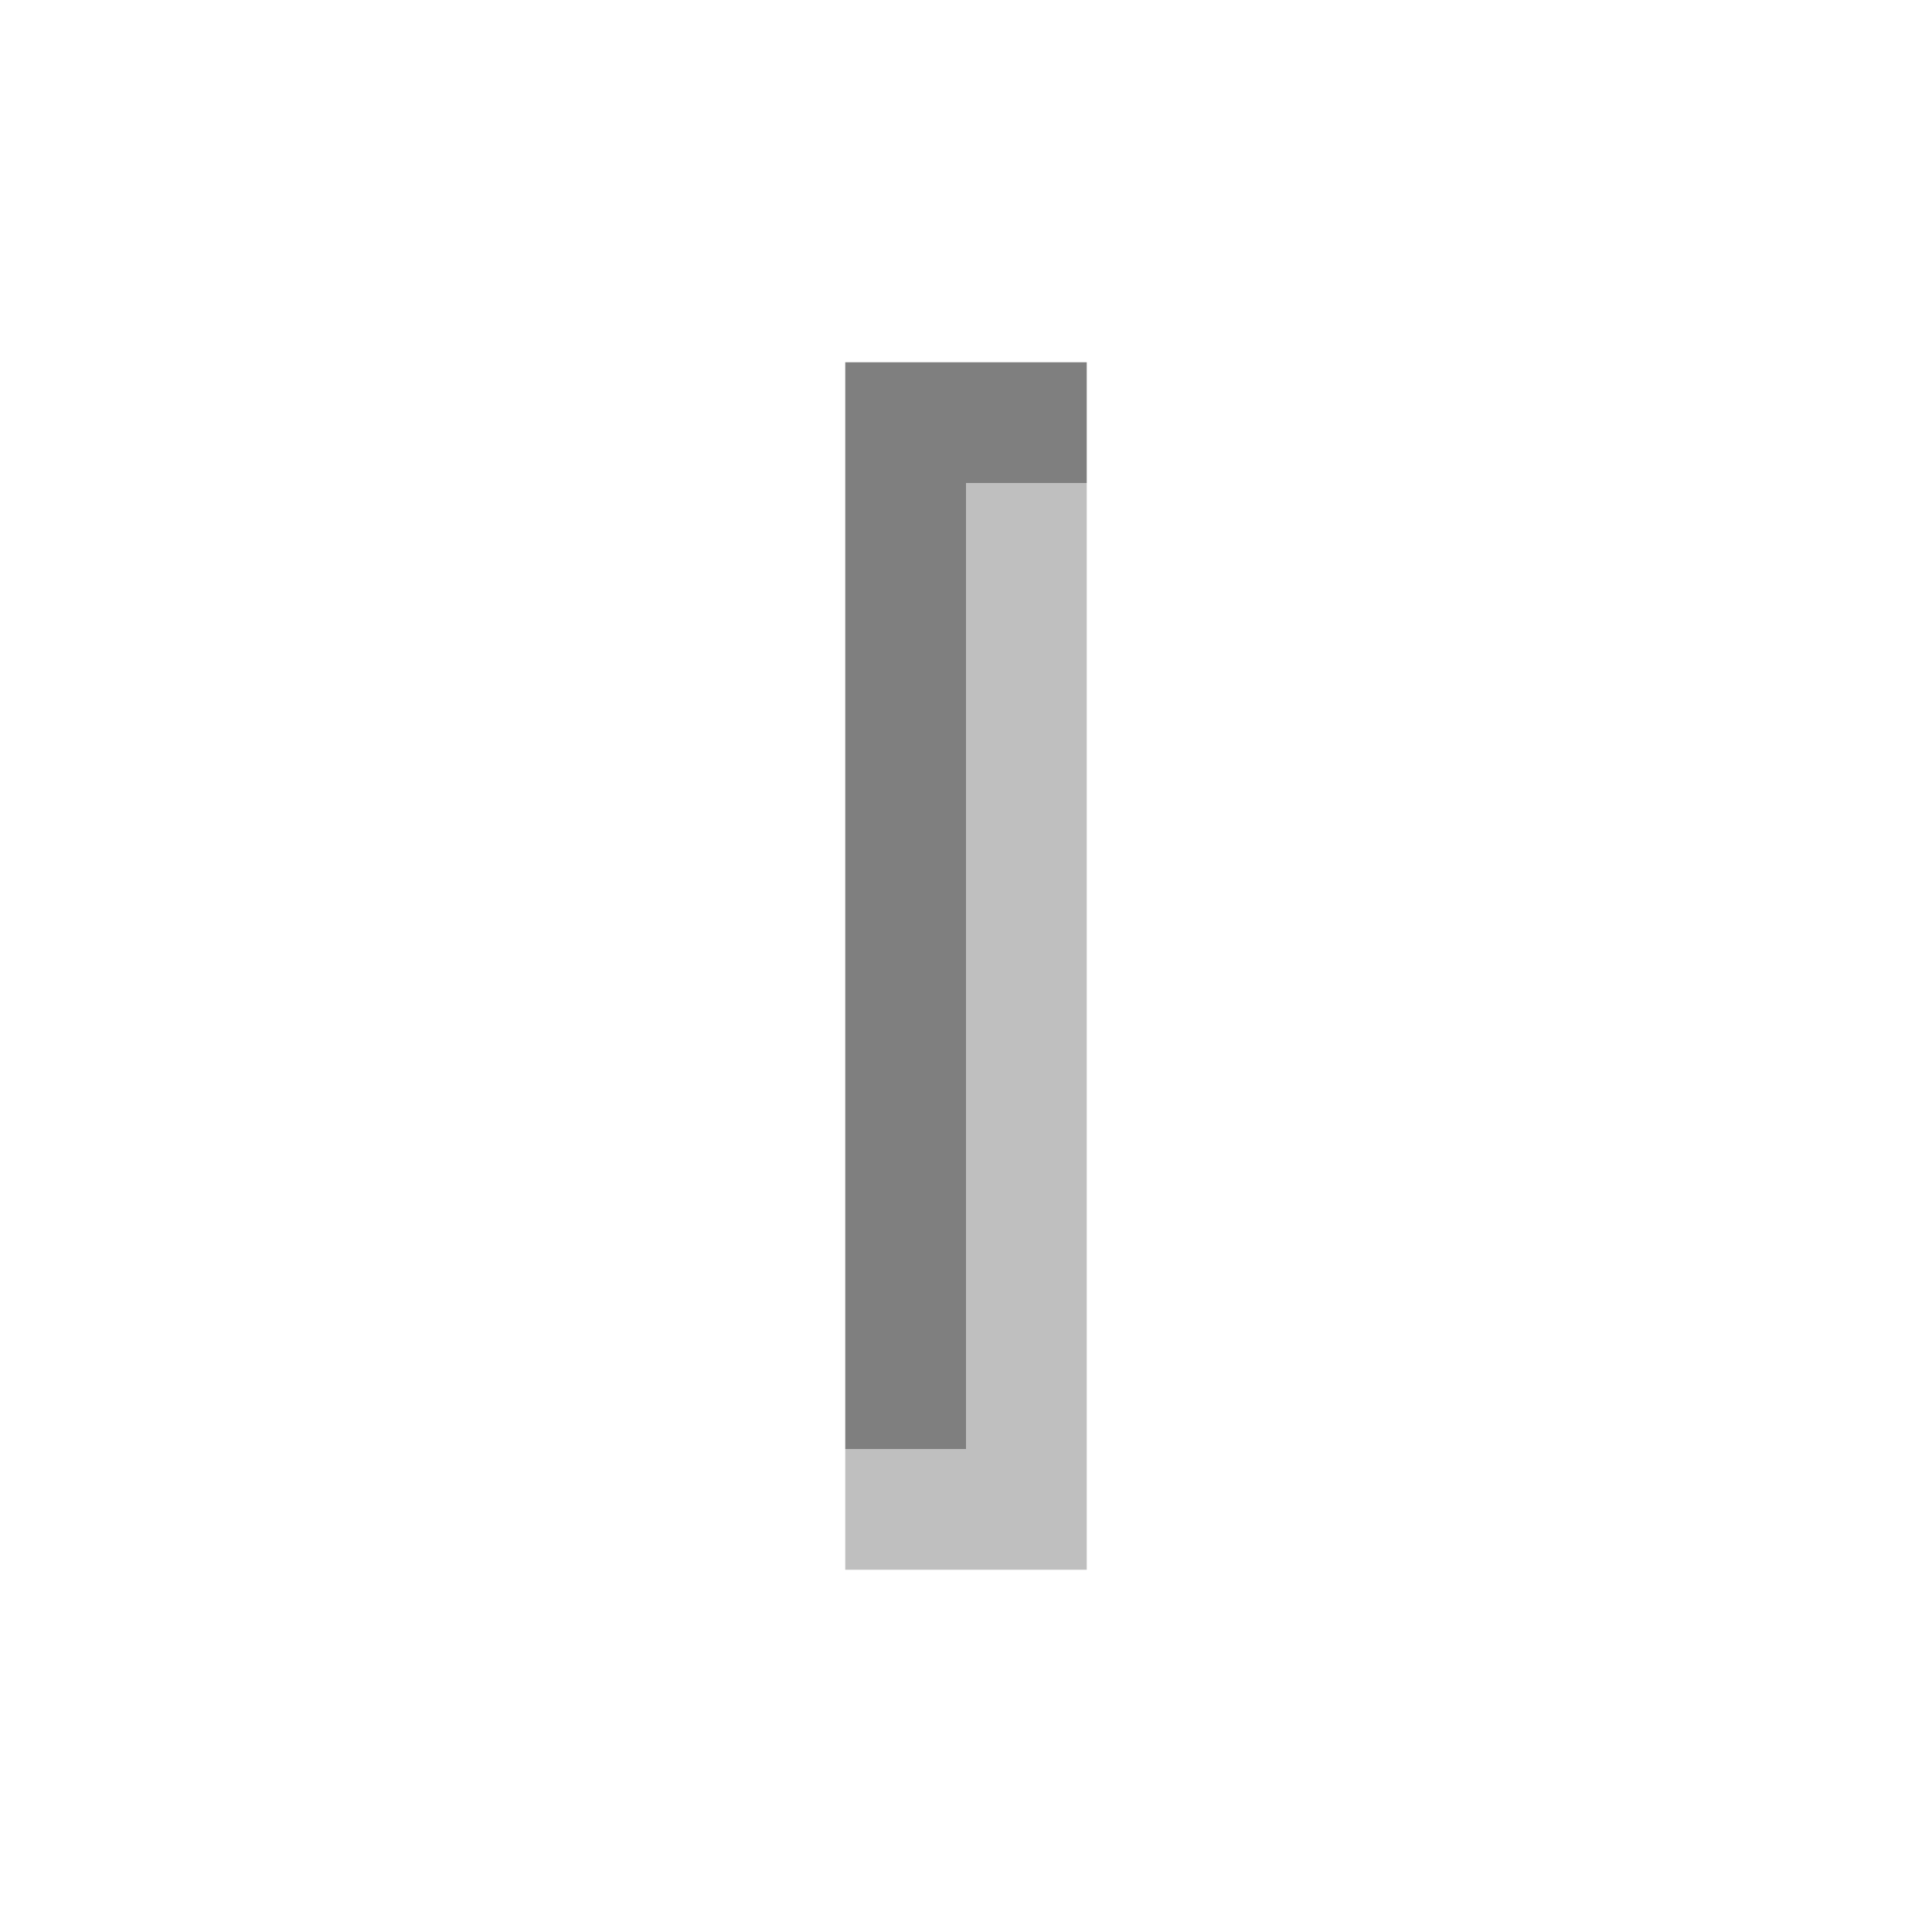
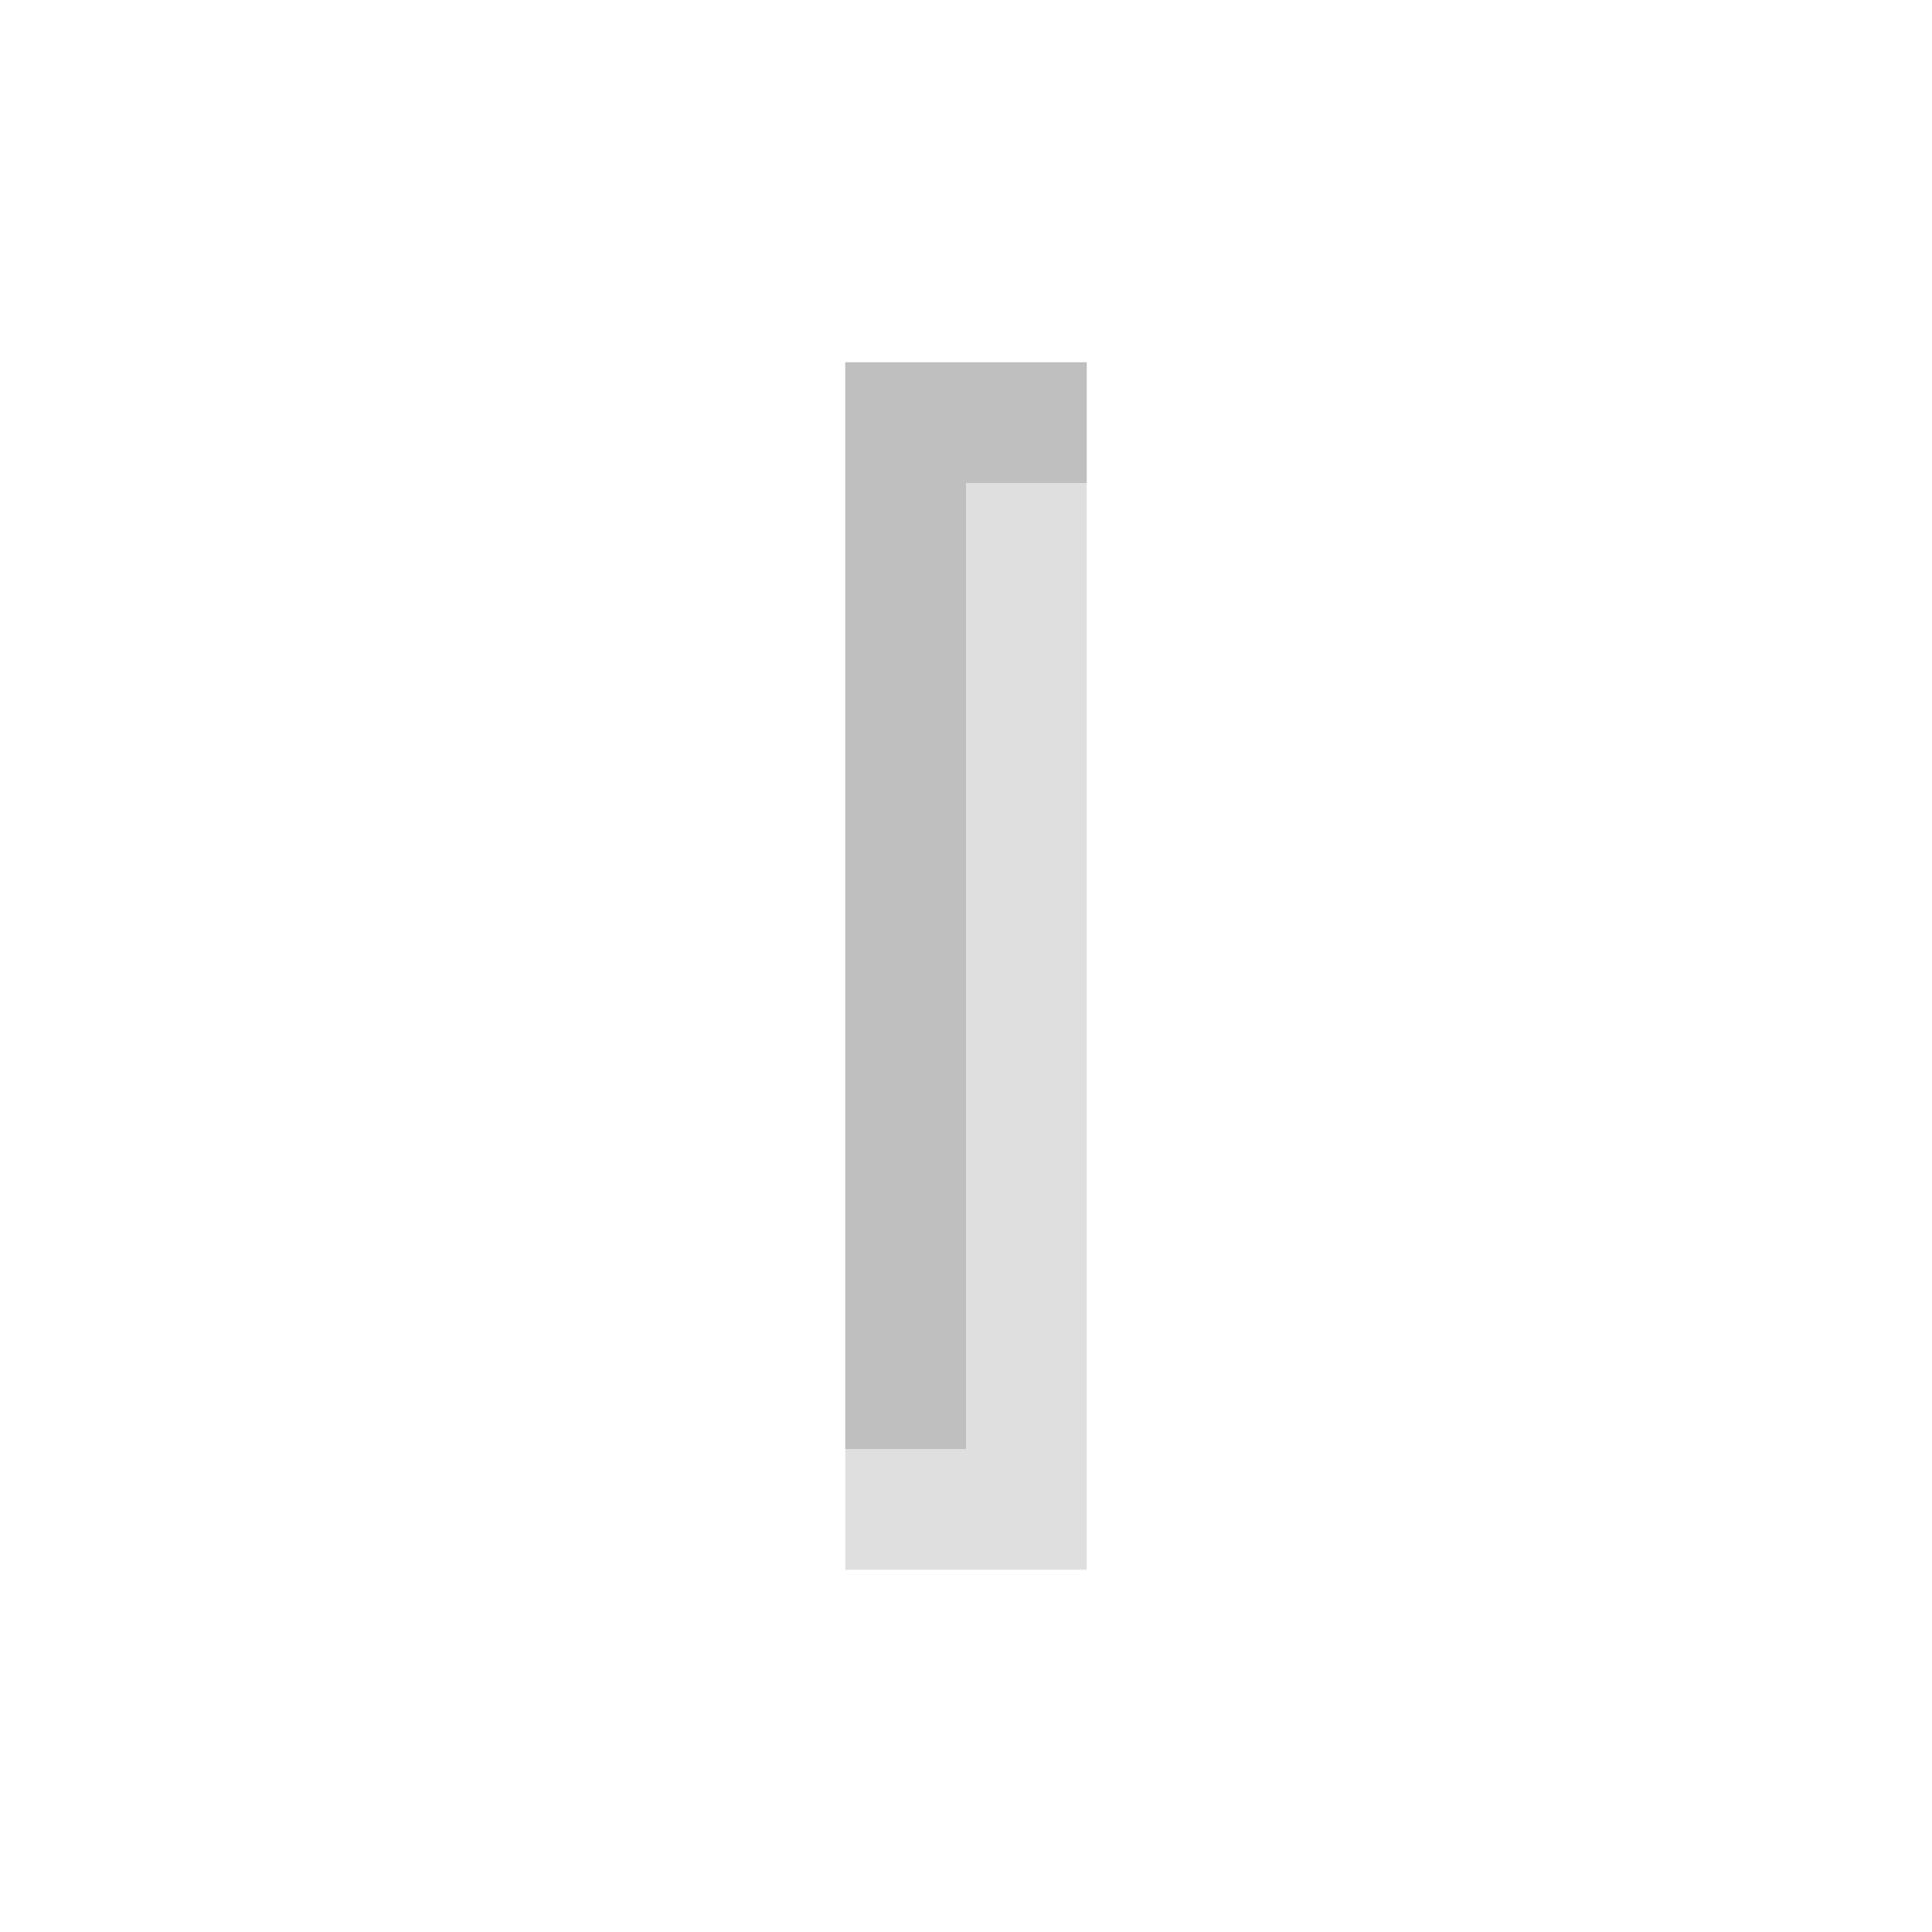
<svg xmlns="http://www.w3.org/2000/svg" viewBox="0 0 16 16" version="1.1" id="svg5" width="32" height="32">
  <defs id="defs3051">
    <style type="text/css" id="current-color-scheme">
      .ColorScheme-Text {
        color:#232629;
      }
      </style>
  </defs>
-   <g id="g1634" style="opacity:0.5">
+   <g id="g1634" style="opacity:0.25">
    <path id="path773" style="fill:#000000;fill-opacity:1;stroke:none;stroke-width:3" d="m 7,3 v 1 8 H 8 V 4 H 9 V 3 Z" />
    <path id="path932" style="fill:#000000;fill-opacity:0.5;stroke:none;stroke-width:3" d="m 8,4 v 8 H 7 v 1 H 9 V 12 4 Z" />
  </g>
</svg>
